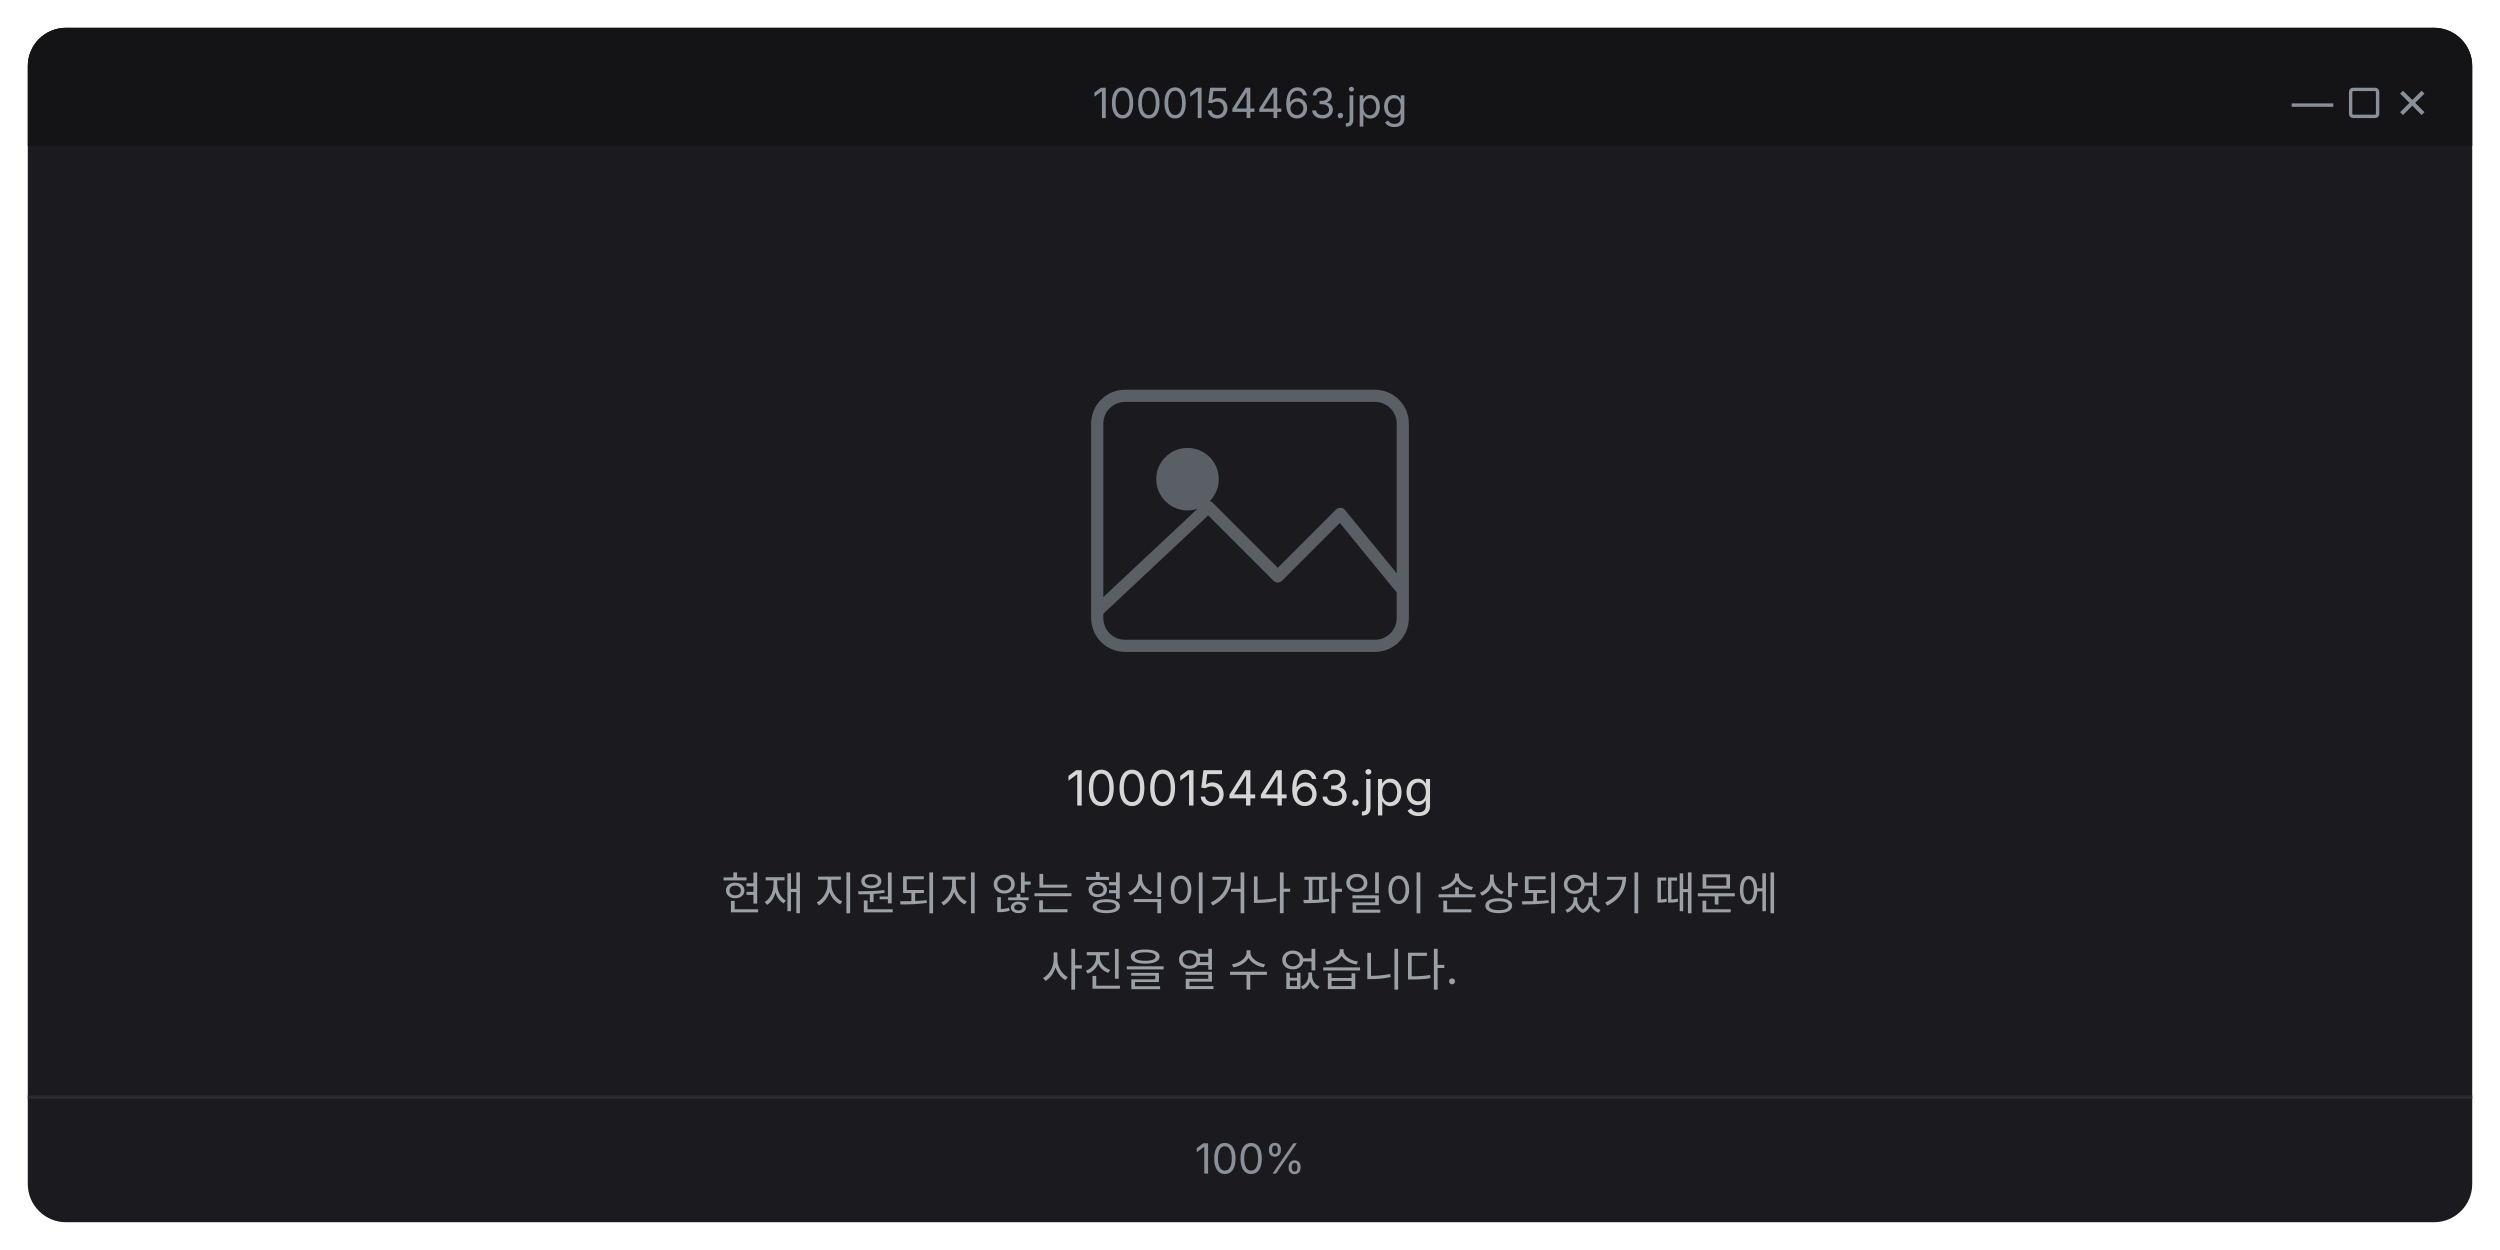
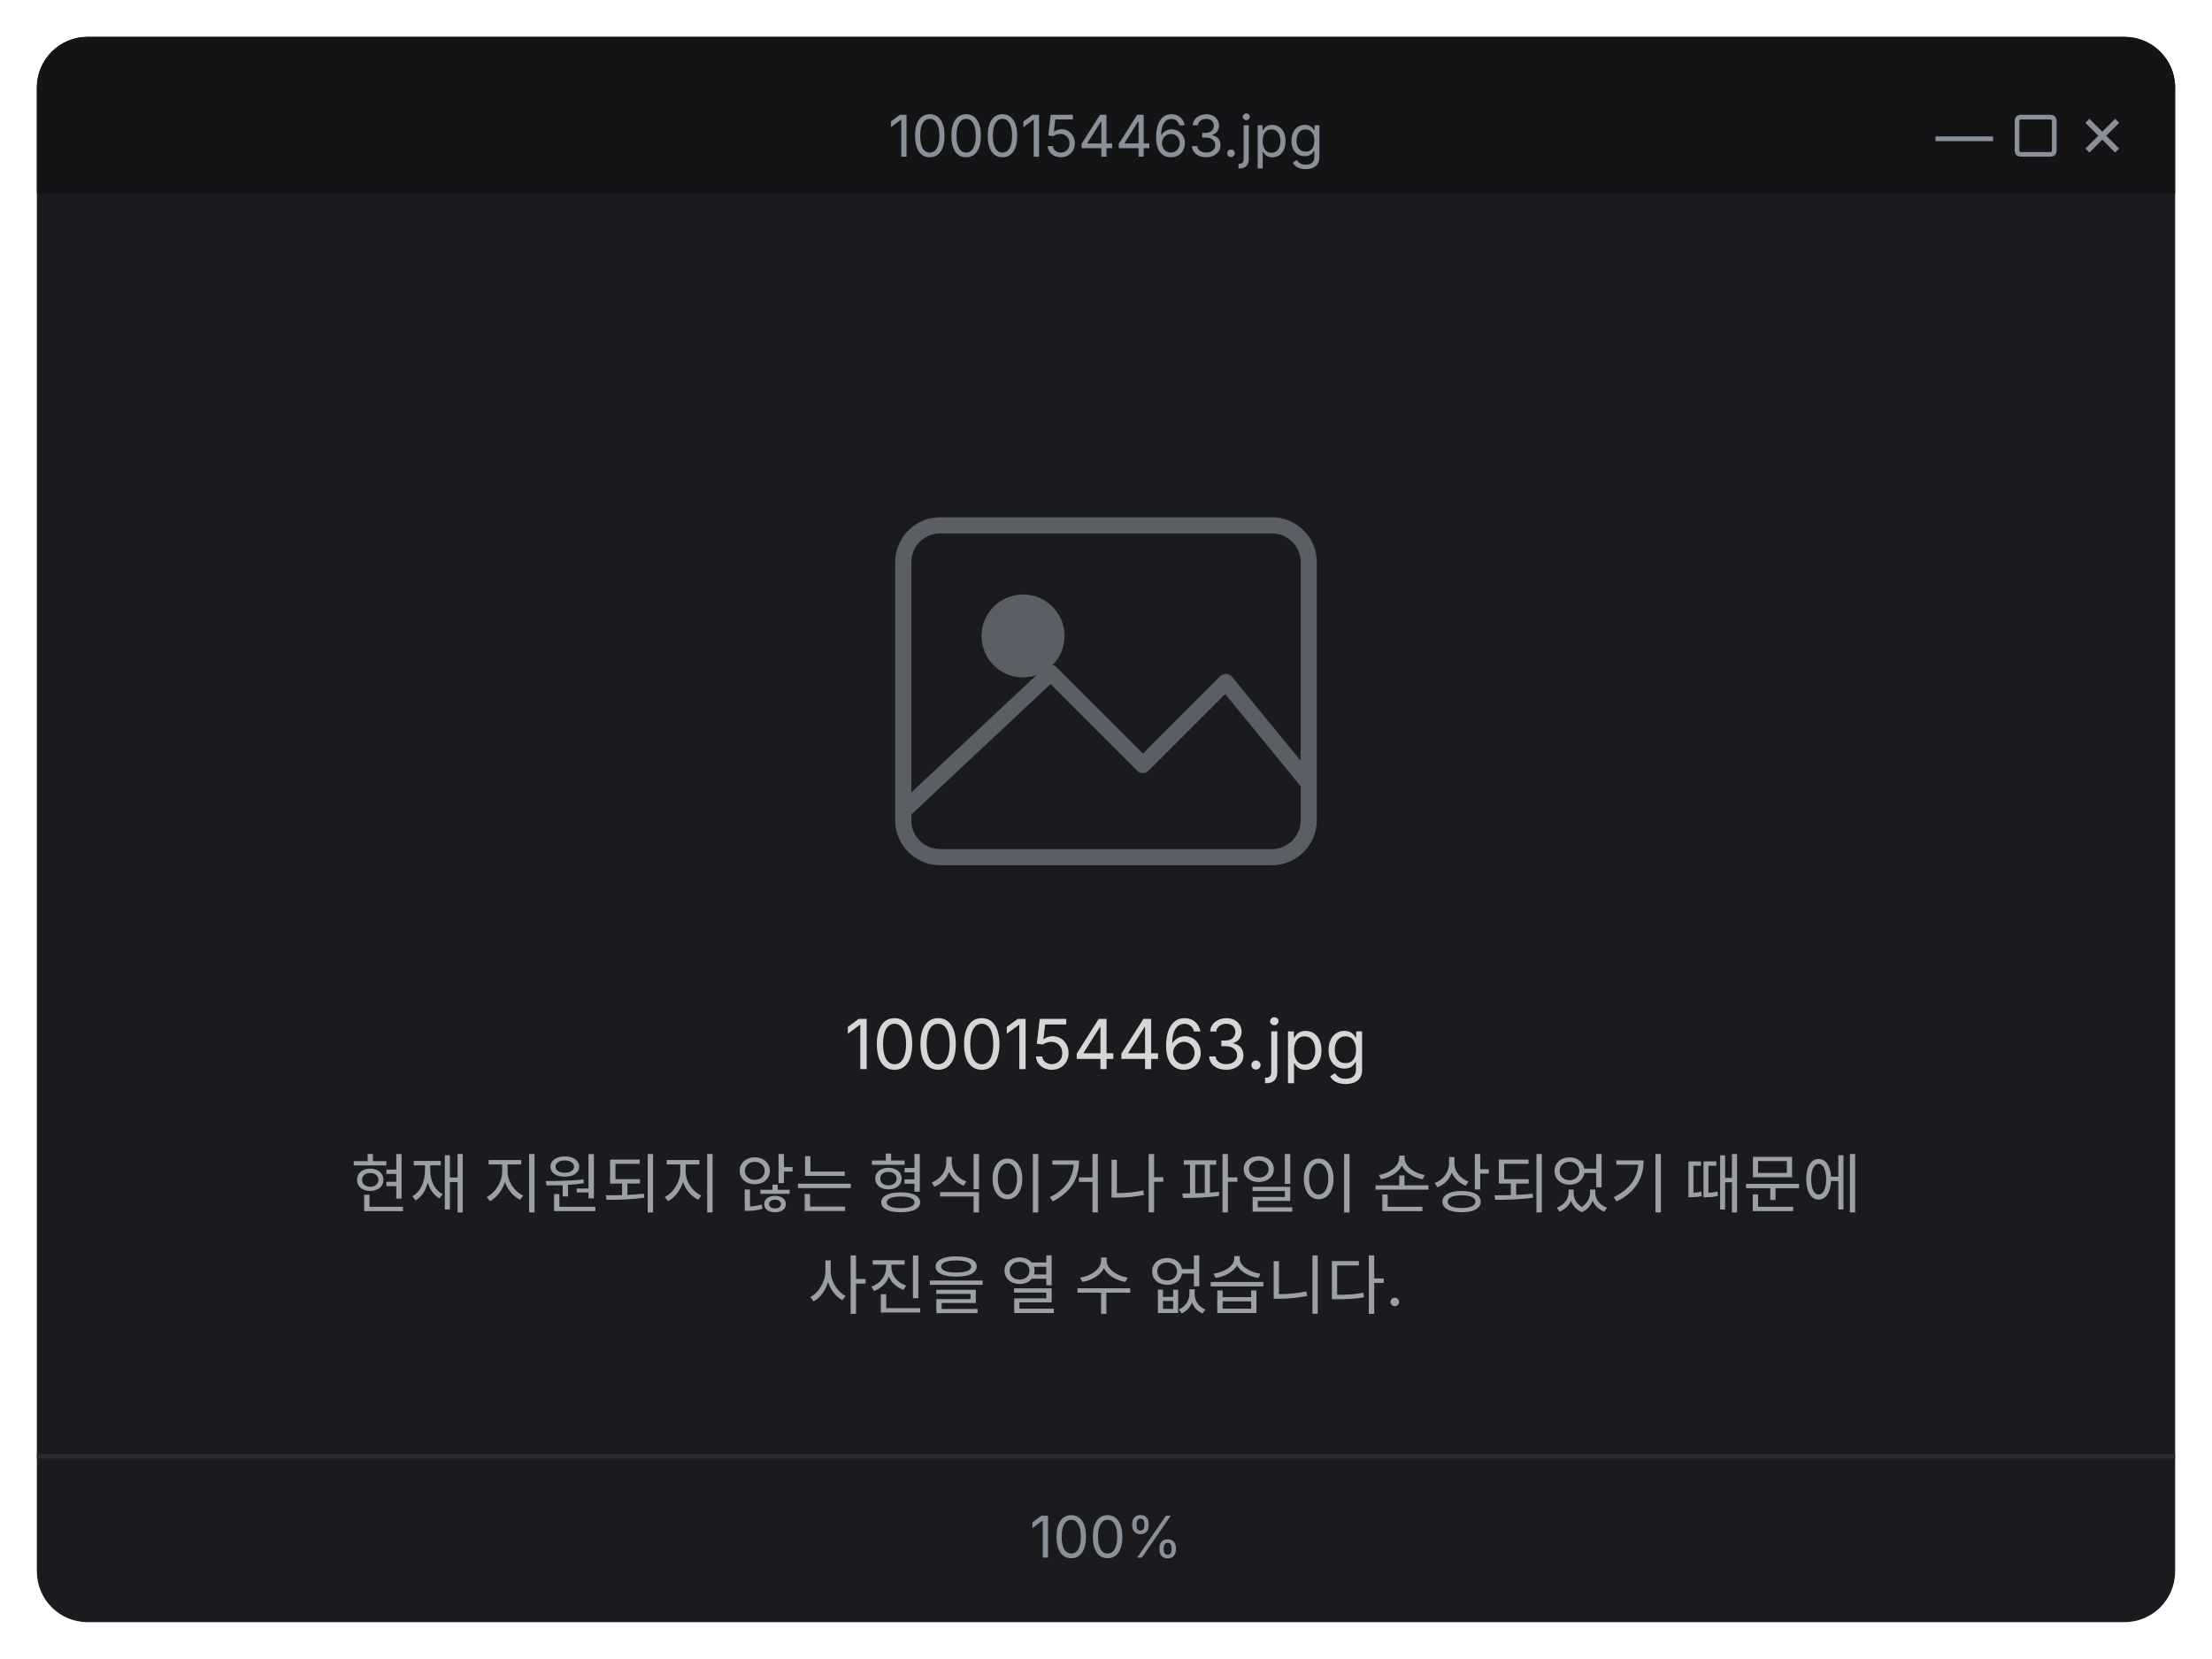
- <svg xmlns="http://www.w3.org/2000/svg" viewBox="0 0 720 360" role="img" aria-label="Windows 사진 뷰어에서 지원되지 않는 형식 에러 화면">
+ <svg xmlns="http://www.w3.org/2000/svg" viewBox="0 0 480 360" role="img" aria-label="Windows 사진 뷰어에서 지원되지 않는 형식 에러 화면">
  <defs>
    <style>
      .ui { font-family: -apple-system, system-ui, "Segoe UI", sans-serif; }
-       .fname { font-size: 14px; fill: #d6d6d6; }
-       .err { font-size: 13px; fill: #9aa0a6; }
-       .bar { font-size: 12px; fill: #8a9099; }
+       .fname { font-size: 15px; fill: #d6d6d6; }
+       .err { font-size: 14px; fill: #9aa0a6; }
+       .bar { font-size: 12.5px; fill: #8a9099; }
    </style>
  </defs>
-   <rect x="8" y="8" width="704" height="344" rx="11" fill="#1b1b1f" />
-   <path d="M8 19 a11 11 0 0 1 11 -11 h682 a11 11 0 0 1 11 11 v23 h-704 z" fill="#141417" />
-   <text x="360" y="34" text-anchor="middle" class="ui bar">1000154463.jpg</text>
-   <text x="660" y="34" class="ui bar" fill="#6b7079">— ▢ ✕</text>
-   <g transform="translate(360 150)" stroke="#5a5f66" stroke-width="3.5" fill="none" stroke-linejoin="round">
+   <rect x="8" y="8" width="464" height="344" rx="11" fill="#1b1b1f" />
+   <path d="M8 19 a11 11 0 0 1 11 -11 h442 a11 11 0 0 1 11 11 v23 h-464 z" fill="#141417" />
+   <text x="240" y="34" text-anchor="middle" class="ui bar">1000154463.jpg</text>
+   <text x="420" y="34" class="ui bar" fill="#6b7079">— ▢ ✕</text>
+   <g transform="translate(240 150)" stroke="#5a5f66" stroke-width="3.5" fill="none" stroke-linejoin="round">
    <rect x="-44" y="-36" width="88" height="72" rx="8" />
    <circle cx="-18" cy="-12" r="9" fill="#5a5f66" stroke="none" />
    <path d="M-44 26 L-12 -4 L8 16 L26 -2 L44 20" />
  </g>
-   <text x="360" y="232" text-anchor="middle" class="ui fname">1000154463.jpg</text>
-   <text x="360" y="262" text-anchor="middle" class="ui err">현재 지원되지 않는 형식이거나 파일이 손상되었기 때문에</text>
-   <text x="360" y="284" text-anchor="middle" class="ui err">사진을 열 수 없습니다.</text>
-   <line x1="8" y1="316" x2="712" y2="316" stroke="#2a2a2f" stroke-width="1" />
-   <text x="360" y="338" text-anchor="middle" class="ui bar" fill="#5a5f66">100%</text>
+   <text x="240" y="232" text-anchor="middle" class="ui fname">1000154463.jpg</text>
+   <text x="240" y="262" text-anchor="middle" class="ui err">현재 지원되지 않는 형식이거나 파일이 손상되었기 때문에</text>
+   <text x="240" y="284" text-anchor="middle" class="ui err">사진을 열 수 없습니다.</text>
+   <line x1="8" y1="316" x2="472" y2="316" stroke="#2a2a2f" stroke-width="1" />
+   <text x="240" y="338" text-anchor="middle" class="ui bar" fill="#5a5f66">100%</text>
</svg>
